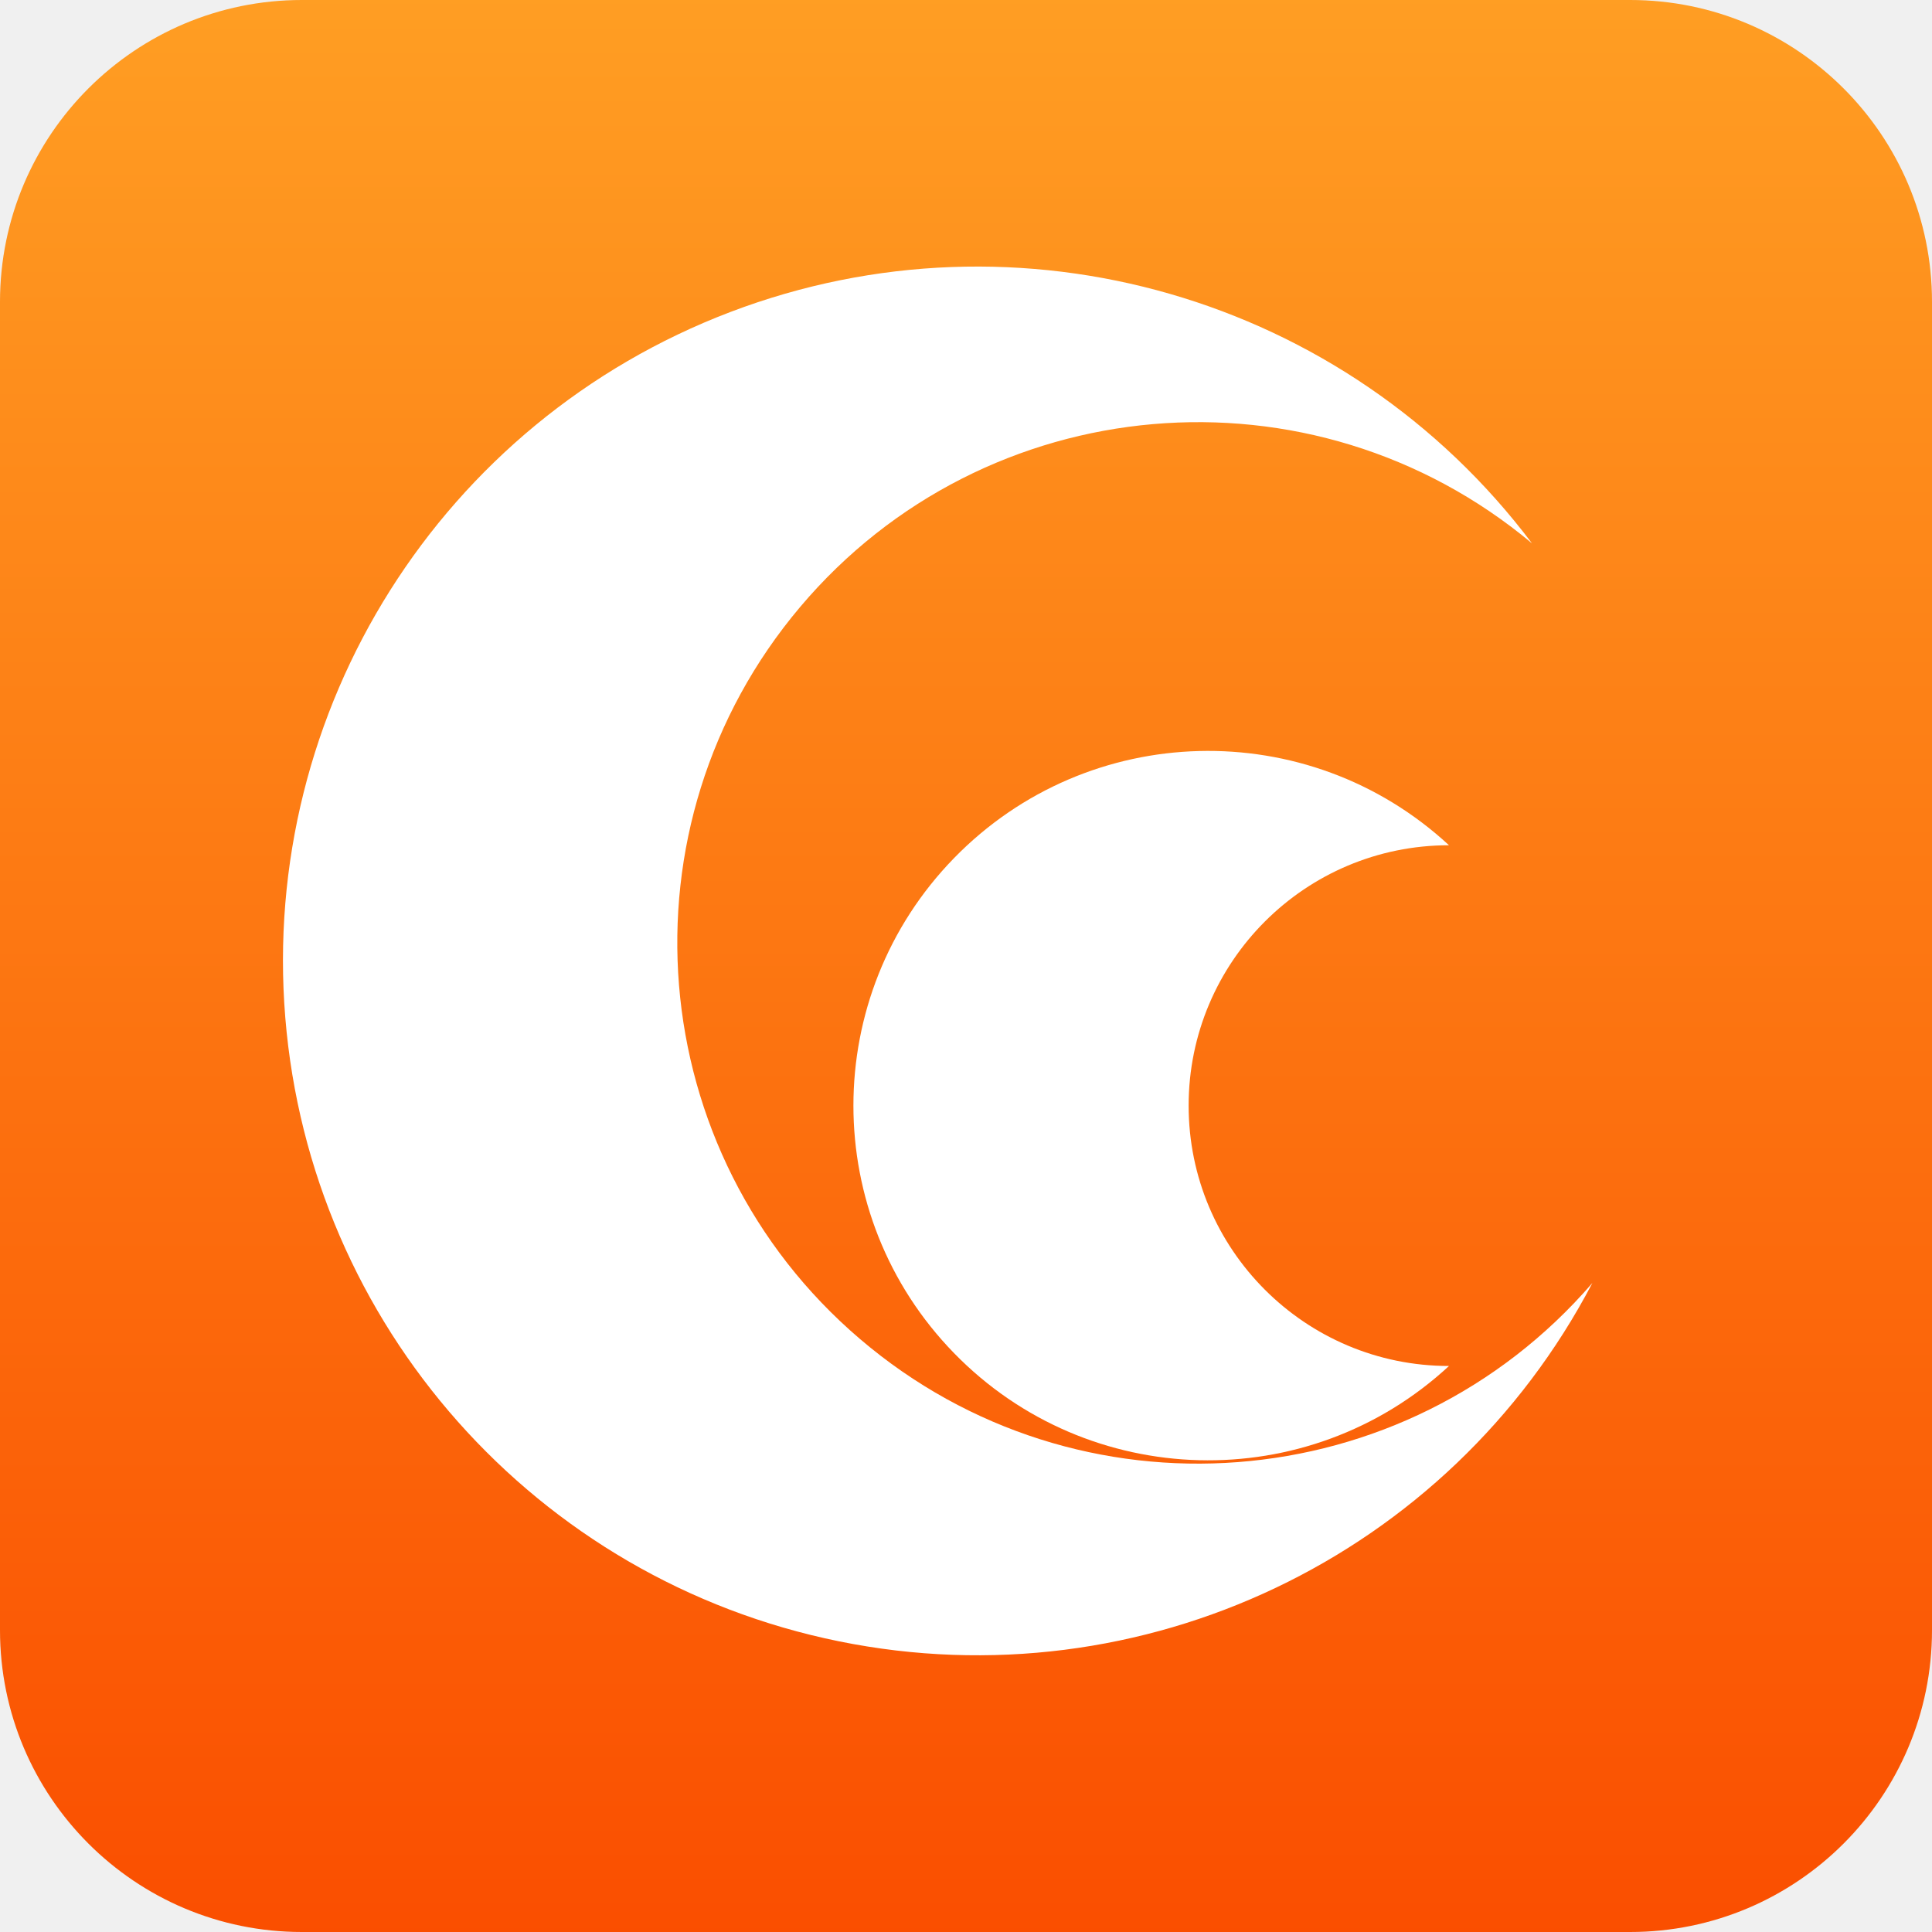
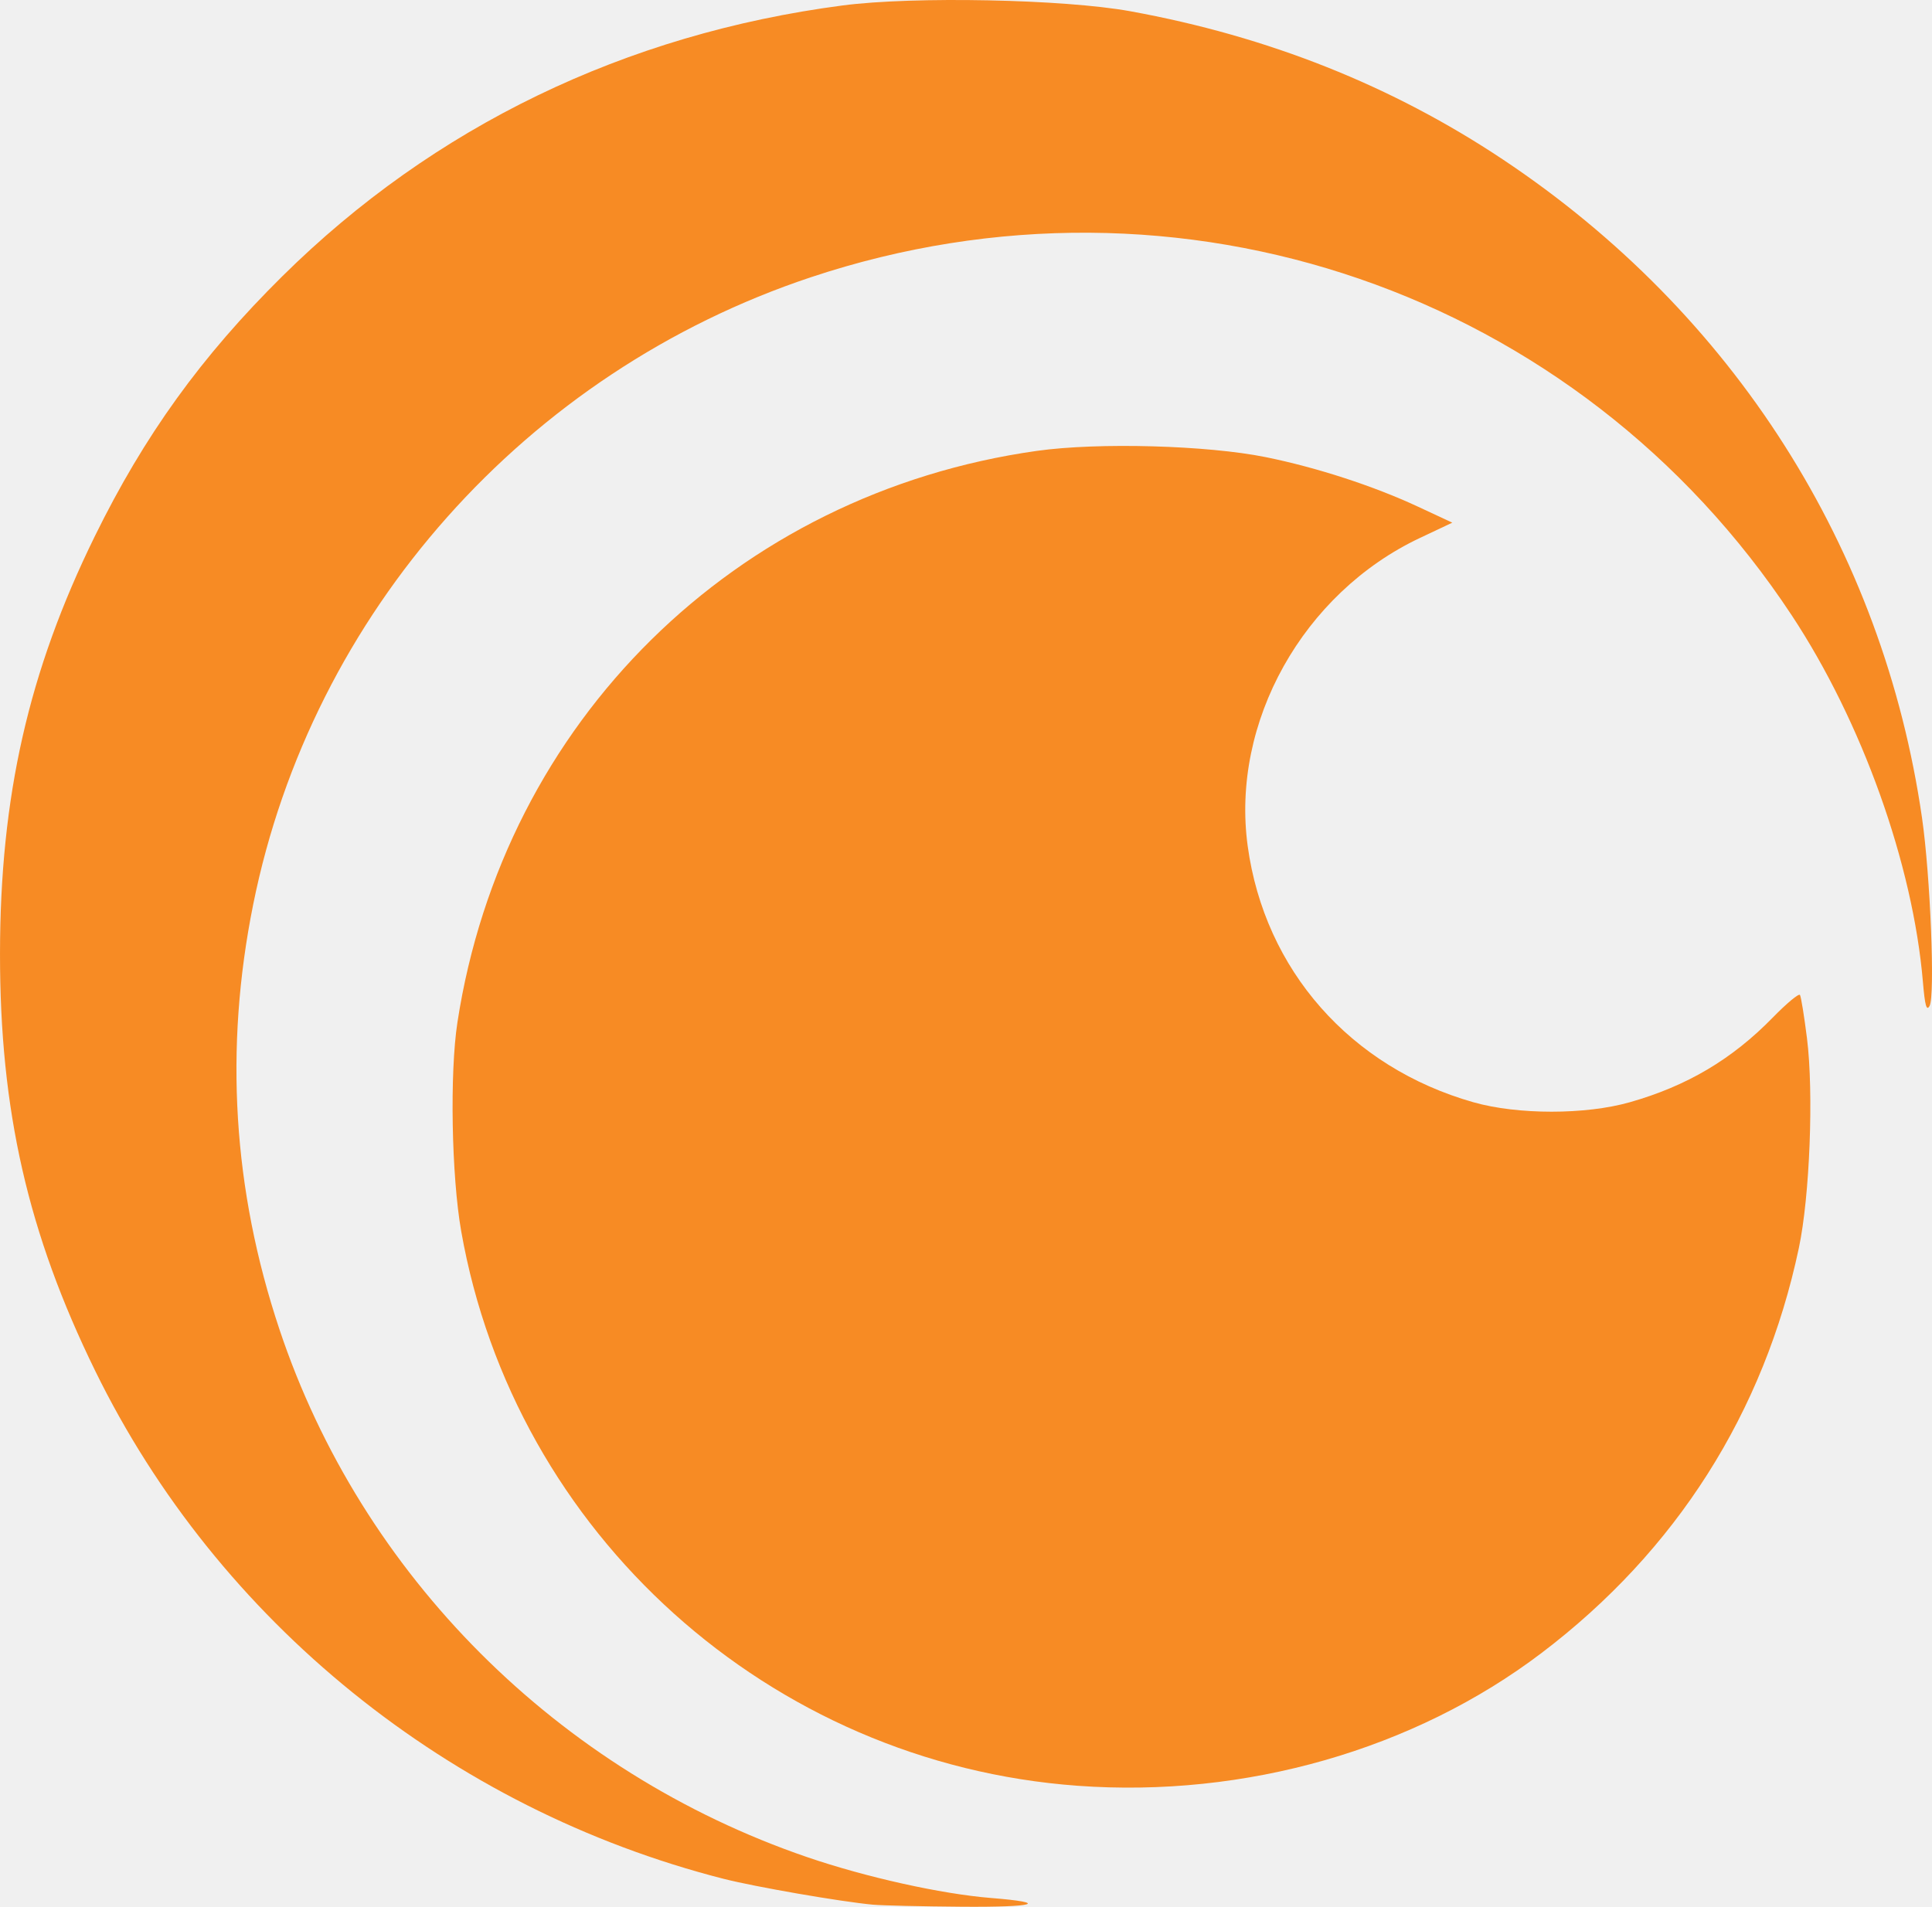
- <svg xmlns="http://www.w3.org/2000/svg" viewBox="0 0 256 256">
-   <defs>
-     <linearGradient id="a" x2="0" y2="1">
-       <stop stop-color="#ff9e23" />
-       <stop offset="1" stop-color="#fa4e00" />
-     </linearGradient>
-   </defs>
-   <rect width="256" height="256" rx="40" fill="url(#a)" />
-   <path d="M203 72A92 92 0 1 0 211 170a69 69 0 1 1-8-98Z" fill="#fff" />
-   <path d="M192 112a47 47 0 1 0 0 69 34 34 0 1 1 0-69Z" fill="#fff" />
+ <svg xmlns="http://www.w3.org/2000/svg" id="svg2" version="1.1" viewBox="20.15 2 210.75 208.03">
+   <g id="layer1" transform="translate(-289.5085,319.1714)">
+     <g id="g4406" transform="matrix(0.4419355,0,0,0.4419355,-115.1012,-96.12787)">
+       <path id="path4379" d="m 1176.612,-29.967 c -8.009,-0.746 -29.081,-4.397 -36.897,-6.393 -67.574,-17.253 -124.801,-63.526 -155.084,-125.399 -16.602,-33.92 -23.521,-64.254 -23.494,-103 0.027,-38.793 7.053,-69.735 23.386,-103 12.233,-24.915 26.304,-44.433 46.28,-64.195 37.366,-36.967 84.697,-59.851 138.309,-66.872 17.527,-2.295 54.63,-1.548 71,1.429 34.044,6.192 64.609,18.354 92,36.607 56.907,37.922 93.817,95.918 103.44,162.53 2.06,14.262 3.253,43.941 1.865,46.42 -0.757,1.352 -1.15,-0.065 -1.646,-5.927 -2.457,-29.063 -15.028,-64.204 -32.373,-90.493 -52.719,-79.905 -151.078,-113.806 -242.146,-83.458 -70.29,23.424 -123.119,82.852 -137.618,154.812 -7.169,35.582 -5.018,70.459 6.47,104.89 20.26,60.722 68.75,109.233 130.244,130.3 14.502,4.968 33.127,9.108 45.409,10.094 14.706,1.18 11,2.302 -7.145,2.163 -9.9,-0.076 -19.8,-0.305 -22,-0.51 z" style="fill:#f78b24;fill-opacity:1" />
+       <path id="path4375" d="m 1227.112,-59.325 c -76.014,-5.537 -138.996,-62.214 -152.139,-136.912 -2.392,-13.597 -2.853,-39.013 -0.934,-51.522 11.396,-74.282 68.534,-130.636 143.074,-141.111 15.108,-2.123 42.03,-1.379 56.5,1.562 12.586,2.558 26.539,7.099 37.5,12.204 l 8.5,3.959 -8,3.778 c -28.869,13.634 -46.688,45.523 -42.505,76.072 4.189,30.592 25.344,54.603 55.714,63.235 10.934,3.108 27.653,3.107 38.591,-0.002 14.143,-4.02 25.234,-10.594 35.329,-20.939 3.408,-3.493 6.415,-5.992 6.684,-5.553 0.268,0.438 1.047,5.254 1.731,10.701 1.687,13.439 0.696,39.008 -2.006,51.773 -8.605,40.656 -30.288,74.782 -63.537,99.996 -31.469,23.865 -73.1,35.776 -114.5,32.761 z" style="fill:#f78b24;fill-opacity:1" />
+     </g>
+   </g>
</svg>
